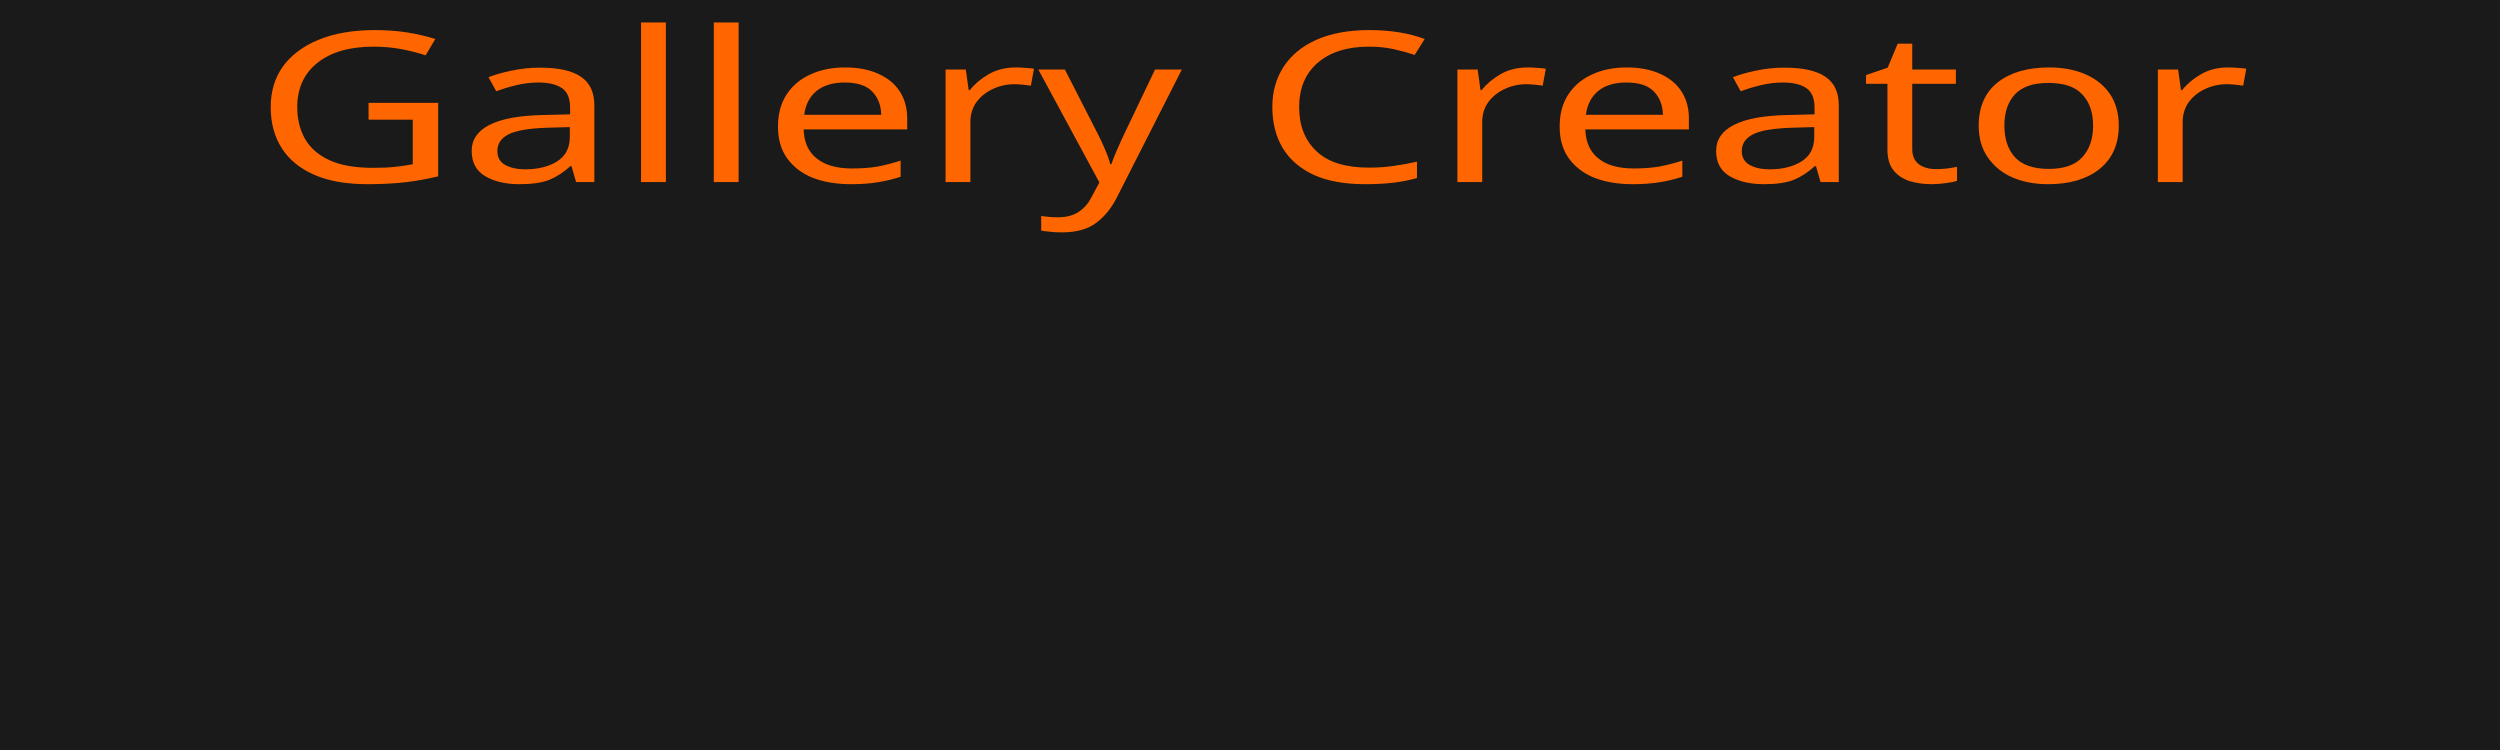
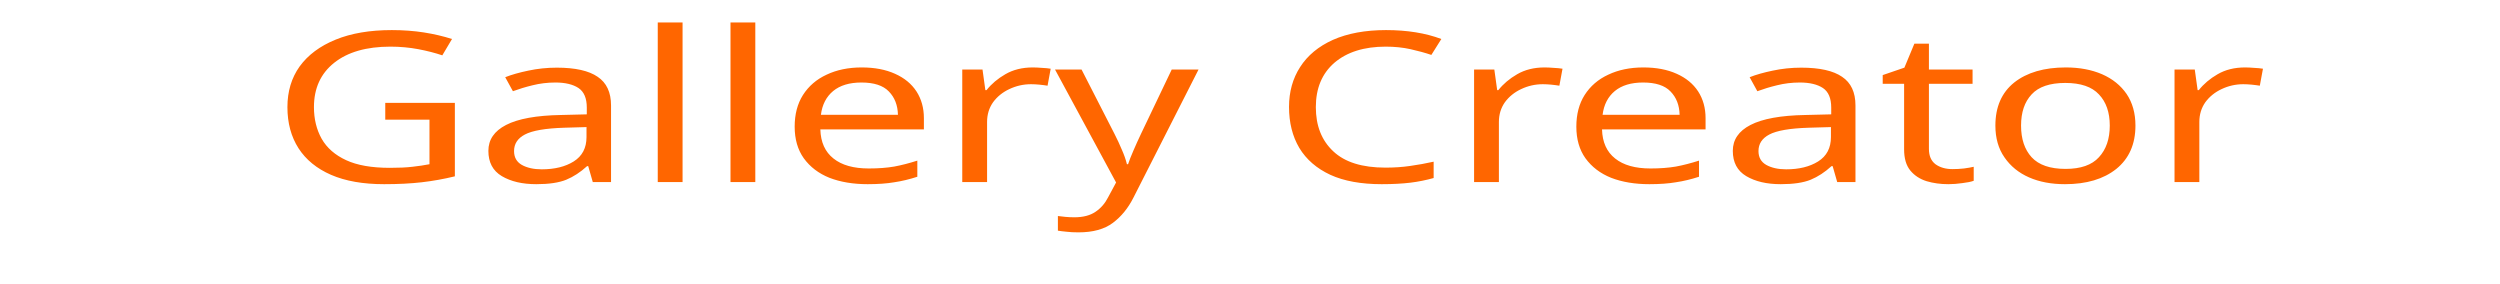
- <svg xmlns="http://www.w3.org/2000/svg" width="600" height="180" version="1.1" viewBox="0 0 158.75 47.625">
-   <rect x="-16.33" y="-11.907" width="185.41" height="92.536" fill="#1a1a1a" fill-rule="evenodd" stroke-width=".265" />
-   <text transform="scale(1.1593 .8626)" x="13.891" y="13.402" fill="#000000" font-family="sans-serif" font-size="7.24px" stroke-width=".181" style="line-height:1.25" xml:space="preserve">
-     <tspan x="13.891" y="13.402" fill="#ff6600" font-family="'Matura MT Script Capitals'" font-size="15.445px" stroke-width=".181">Gallery Creator</tspan>
+ <svg xmlns="http://www.w3.org/2000/svg" width="600" height="68" version="1.1" viewBox="0 0 158.75 17.992">
+   <rect x="1.701" y="91.515" width="185.41" height="92.536" fill="#1a1a1a" fill-rule="evenodd" stroke-width=".265" />
+   <text transform="scale(1.1593 .8626)" x="14.804" y="13.402" fill="#000000" font-family="sans-serif" font-size="7.24px" stroke-width=".181" style="line-height:1.25" xml:space="preserve">
+     <tspan x="14.804" y="13.402" fill="#ff6600" font-family="'Matura MT Script Capitals'" font-size="15.445px" stroke-width=".181">Gallery Creator</tspan>
  </text>
</svg>
